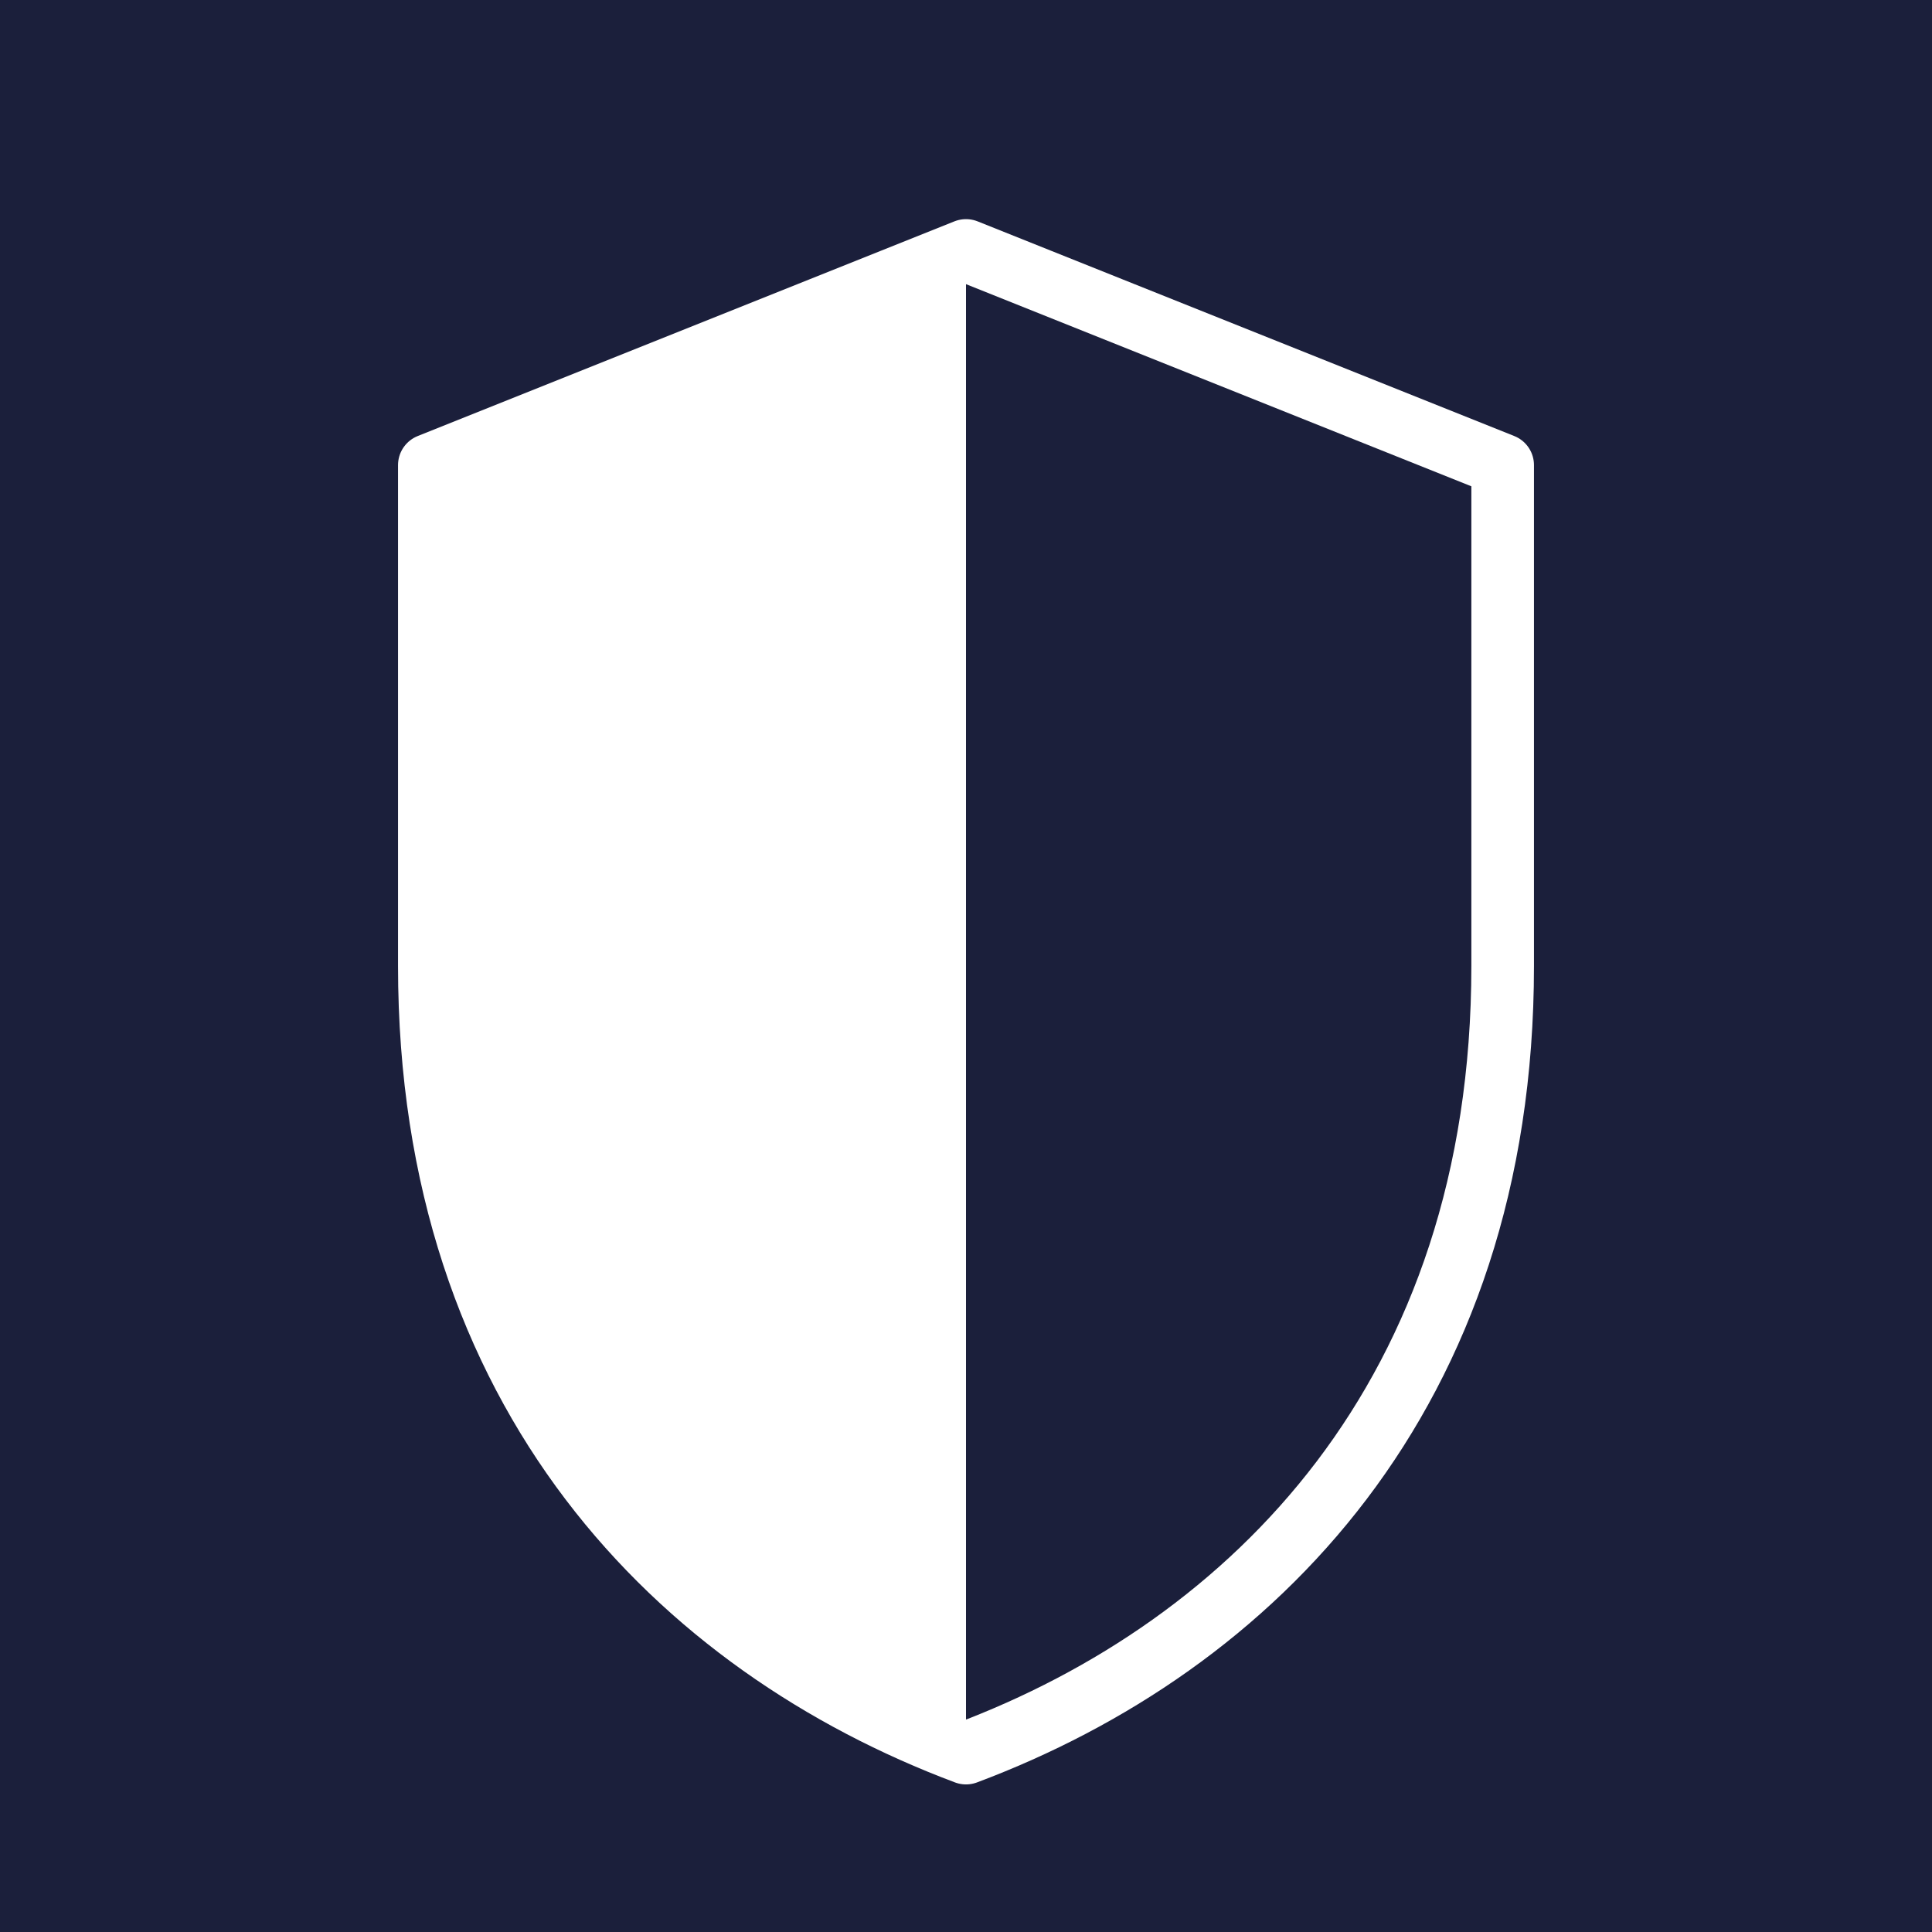
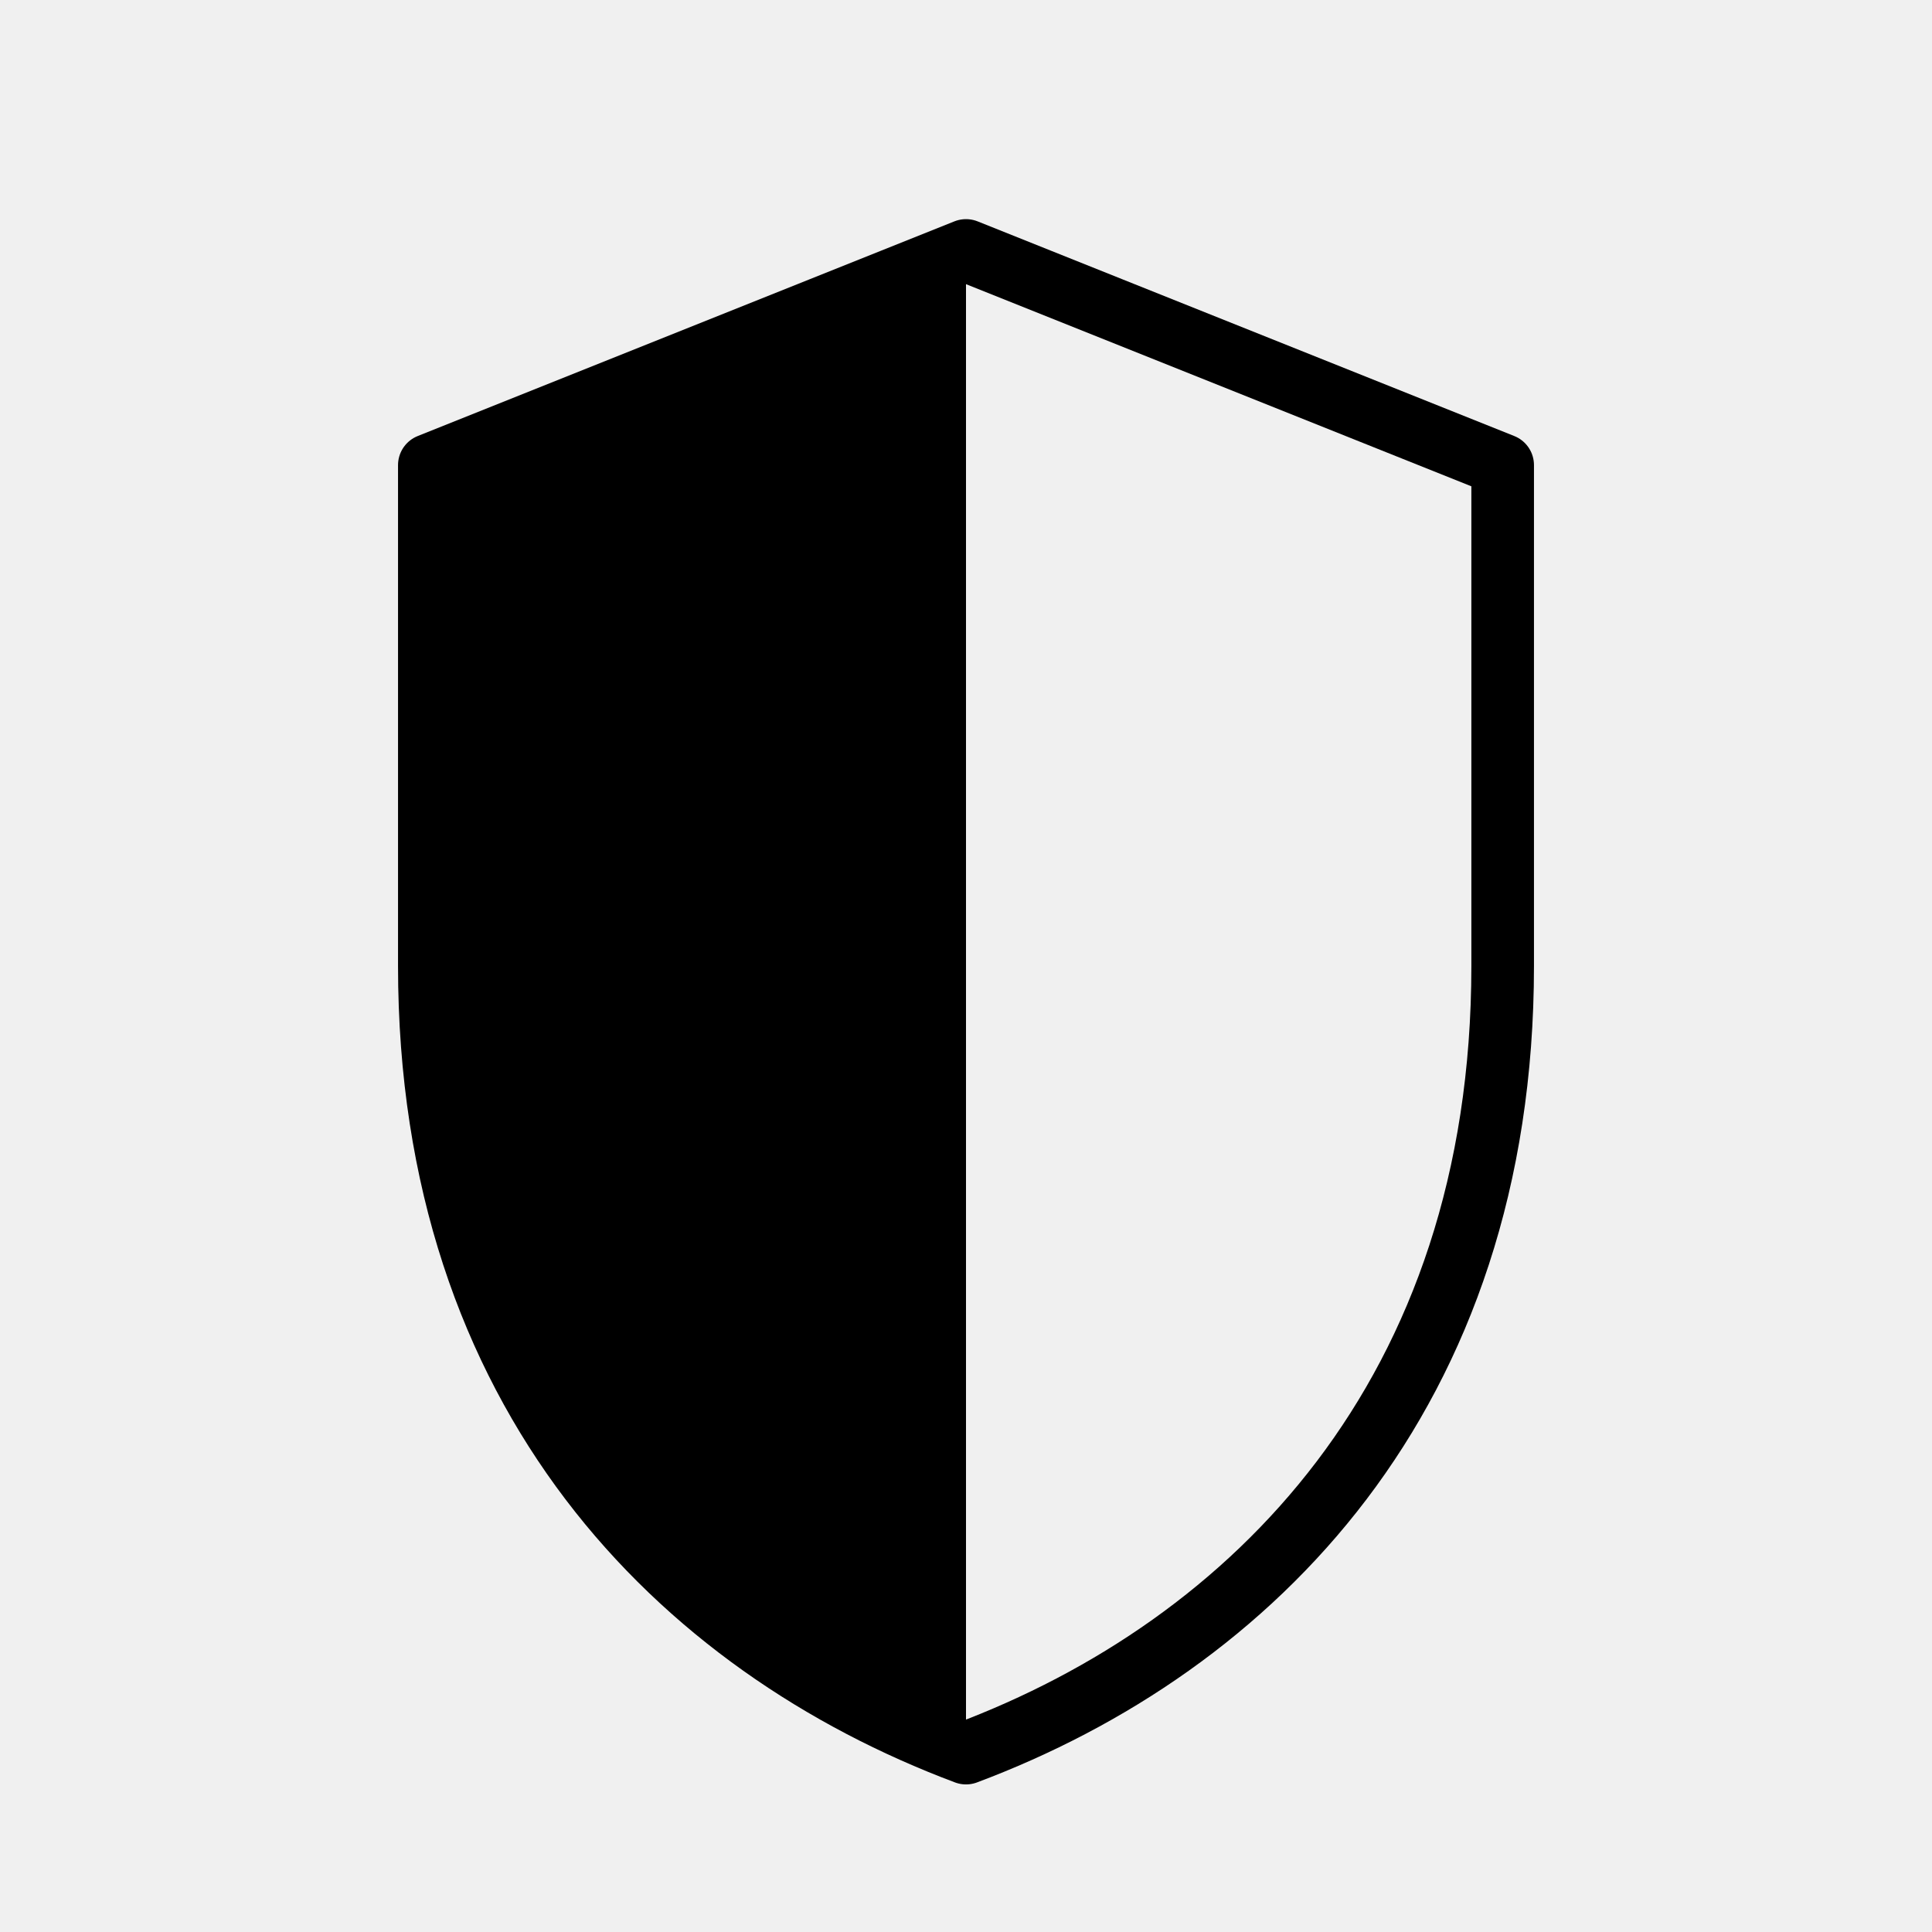
<svg xmlns="http://www.w3.org/2000/svg" width="1024" height="1024" viewBox="0 0 108 108">
-   <rect width="108" height="108" fill="#1B1F3B" />
  <defs>
    <clipPath id="leftHalf">
      <rect x="0" y="0" width="54" height="108" />
    </clipPath>
  </defs>
-   <path d="M54,14 L84,26 L84,54 C84,78 70,92 54,98 C38,92 24,78 24,54 L24,26 Z" fill="none" stroke="#FFFFFF" stroke-width="3.5" stroke-linejoin="round" />
-   <path d="M54,14 L84,26 L84,54 C84,78 70,92 54,98 C38,92 24,78 24,54 L24,26 Z" fill="#FFFFFF" clip-path="url(#leftHalf)" />
+   <path d="M54,14 L84,26 L84,54 C84,78 70,92 54,98 C38,92 24,78 24,54 L24,26 Z" fill="none" stroke="#000000" stroke-width="3.5" stroke-linejoin="round" />
+   <path d="M54,14 L84,26 L84,54 C84,78 70,92 54,98 C38,92 24,78 24,54 L24,26 Z" fill="#000000" clip-path="url(#leftHalf)" />
</svg>
